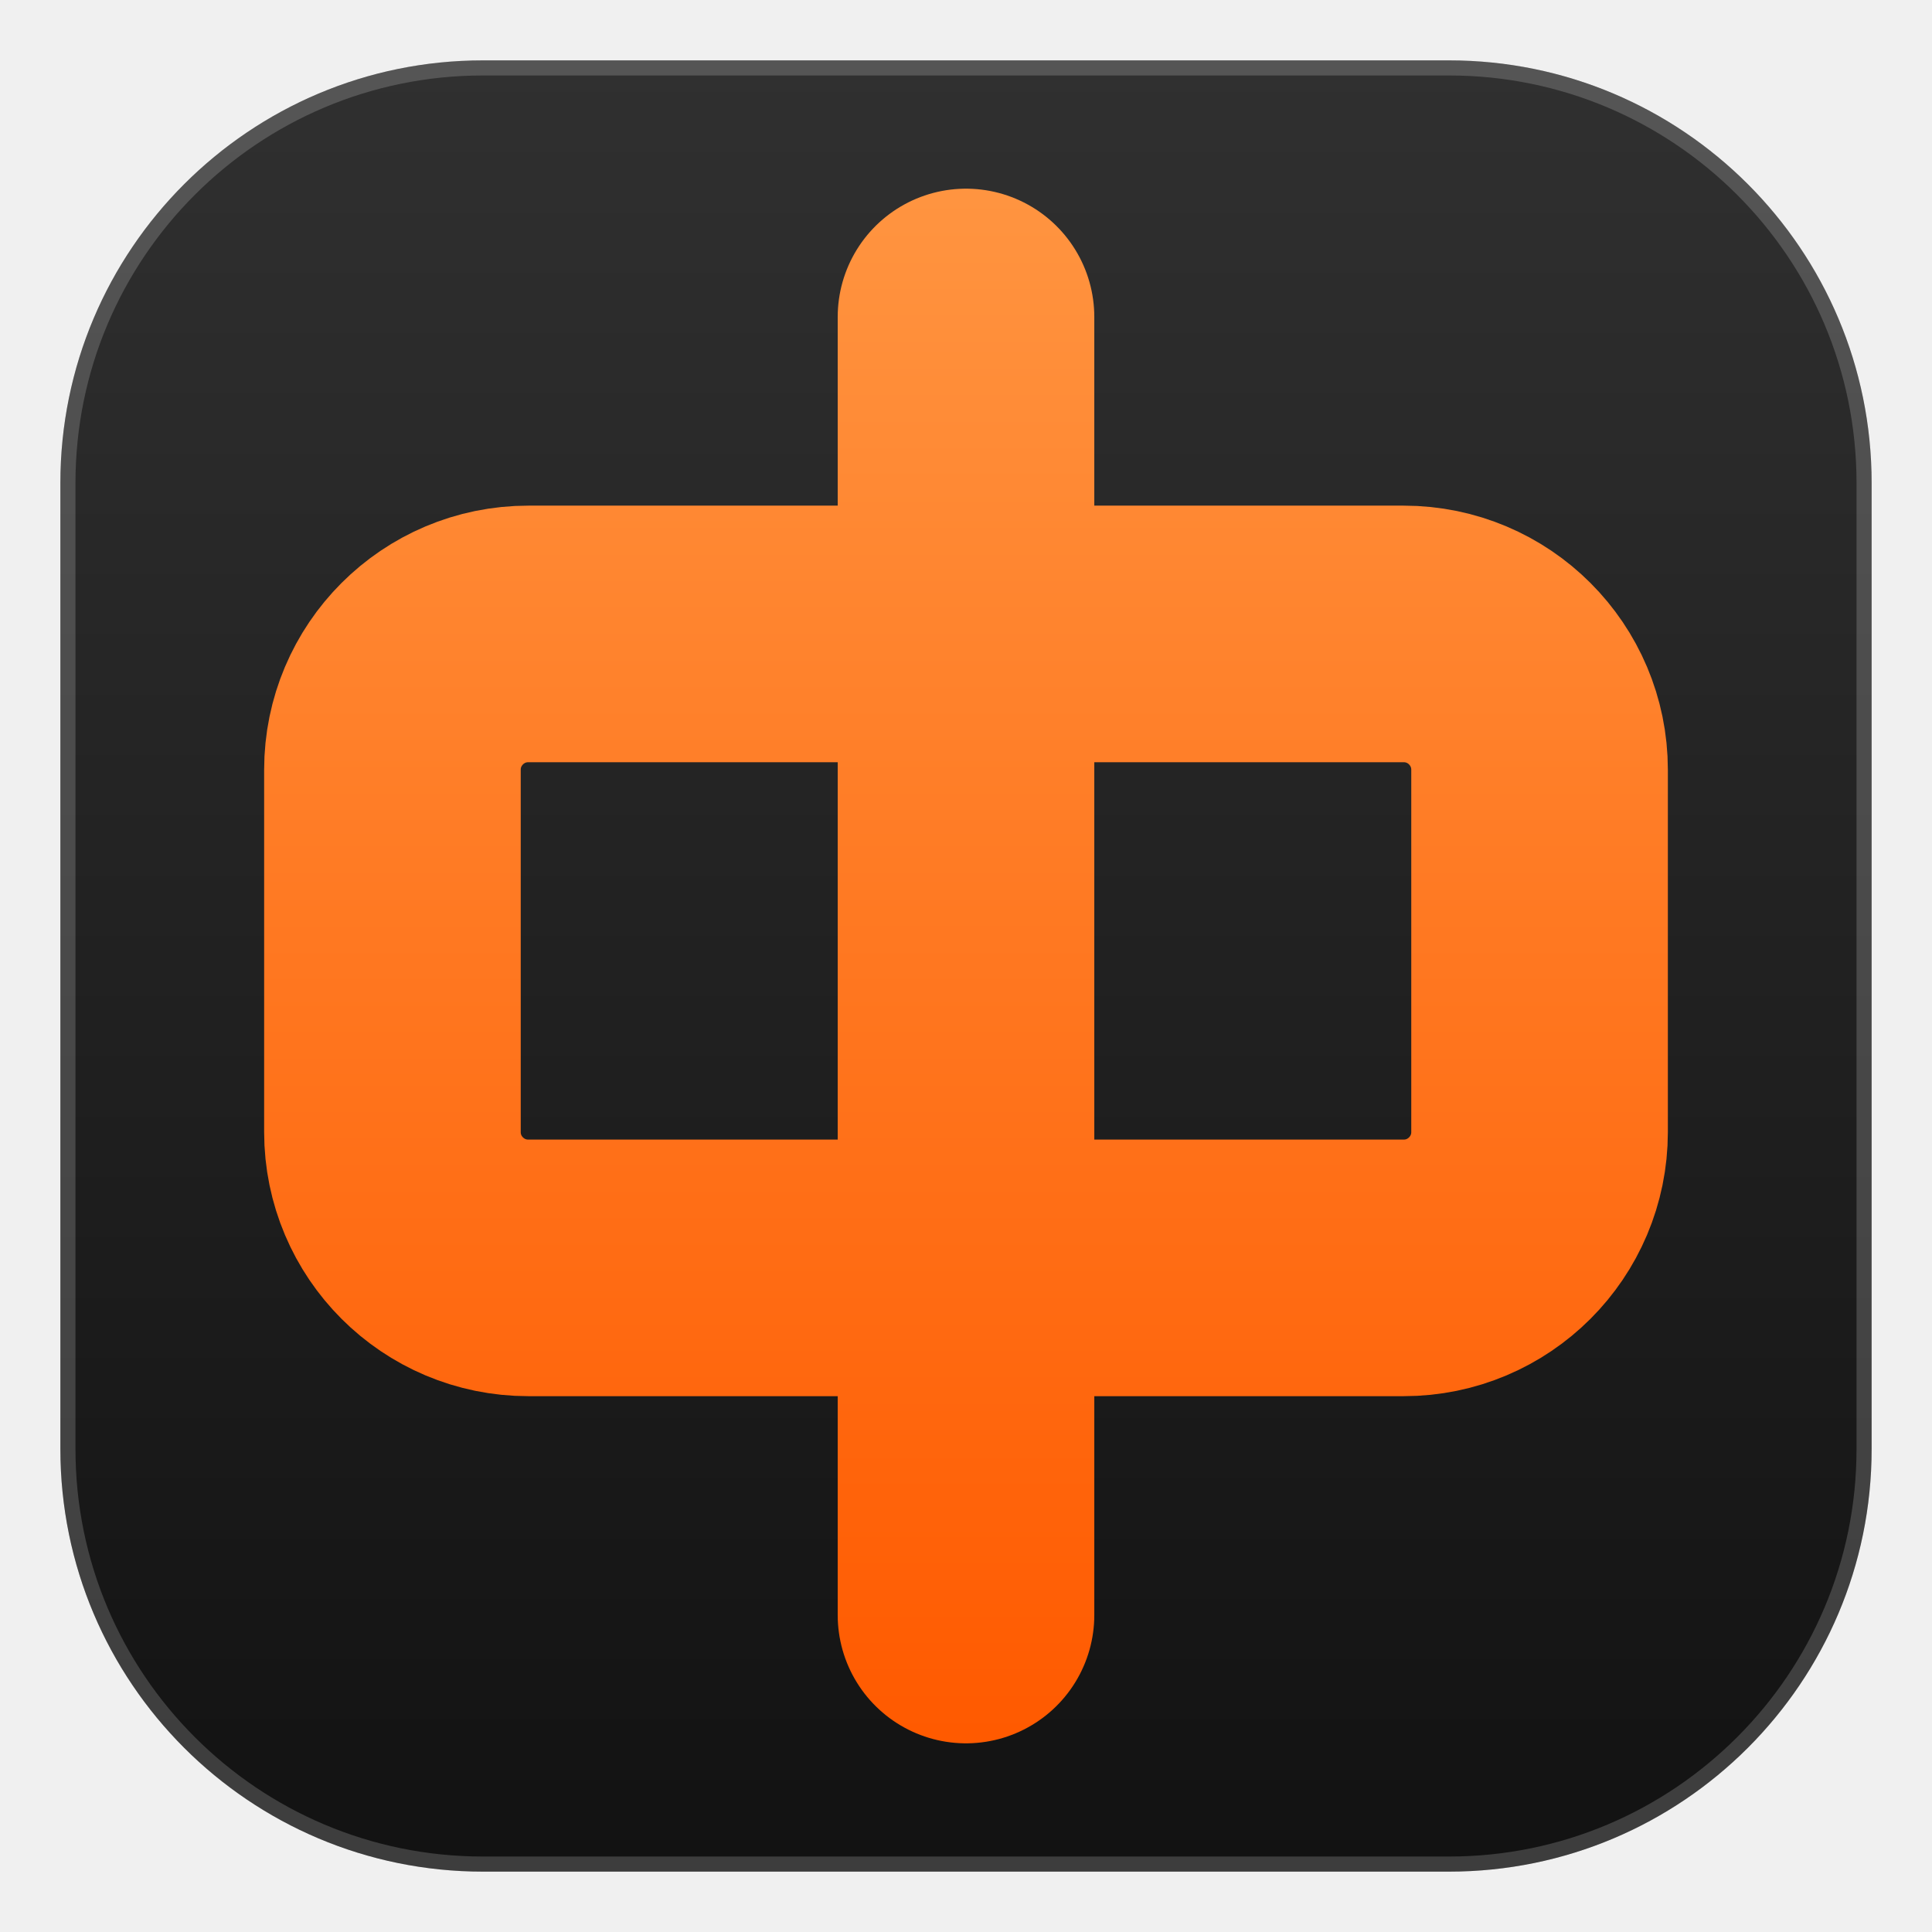
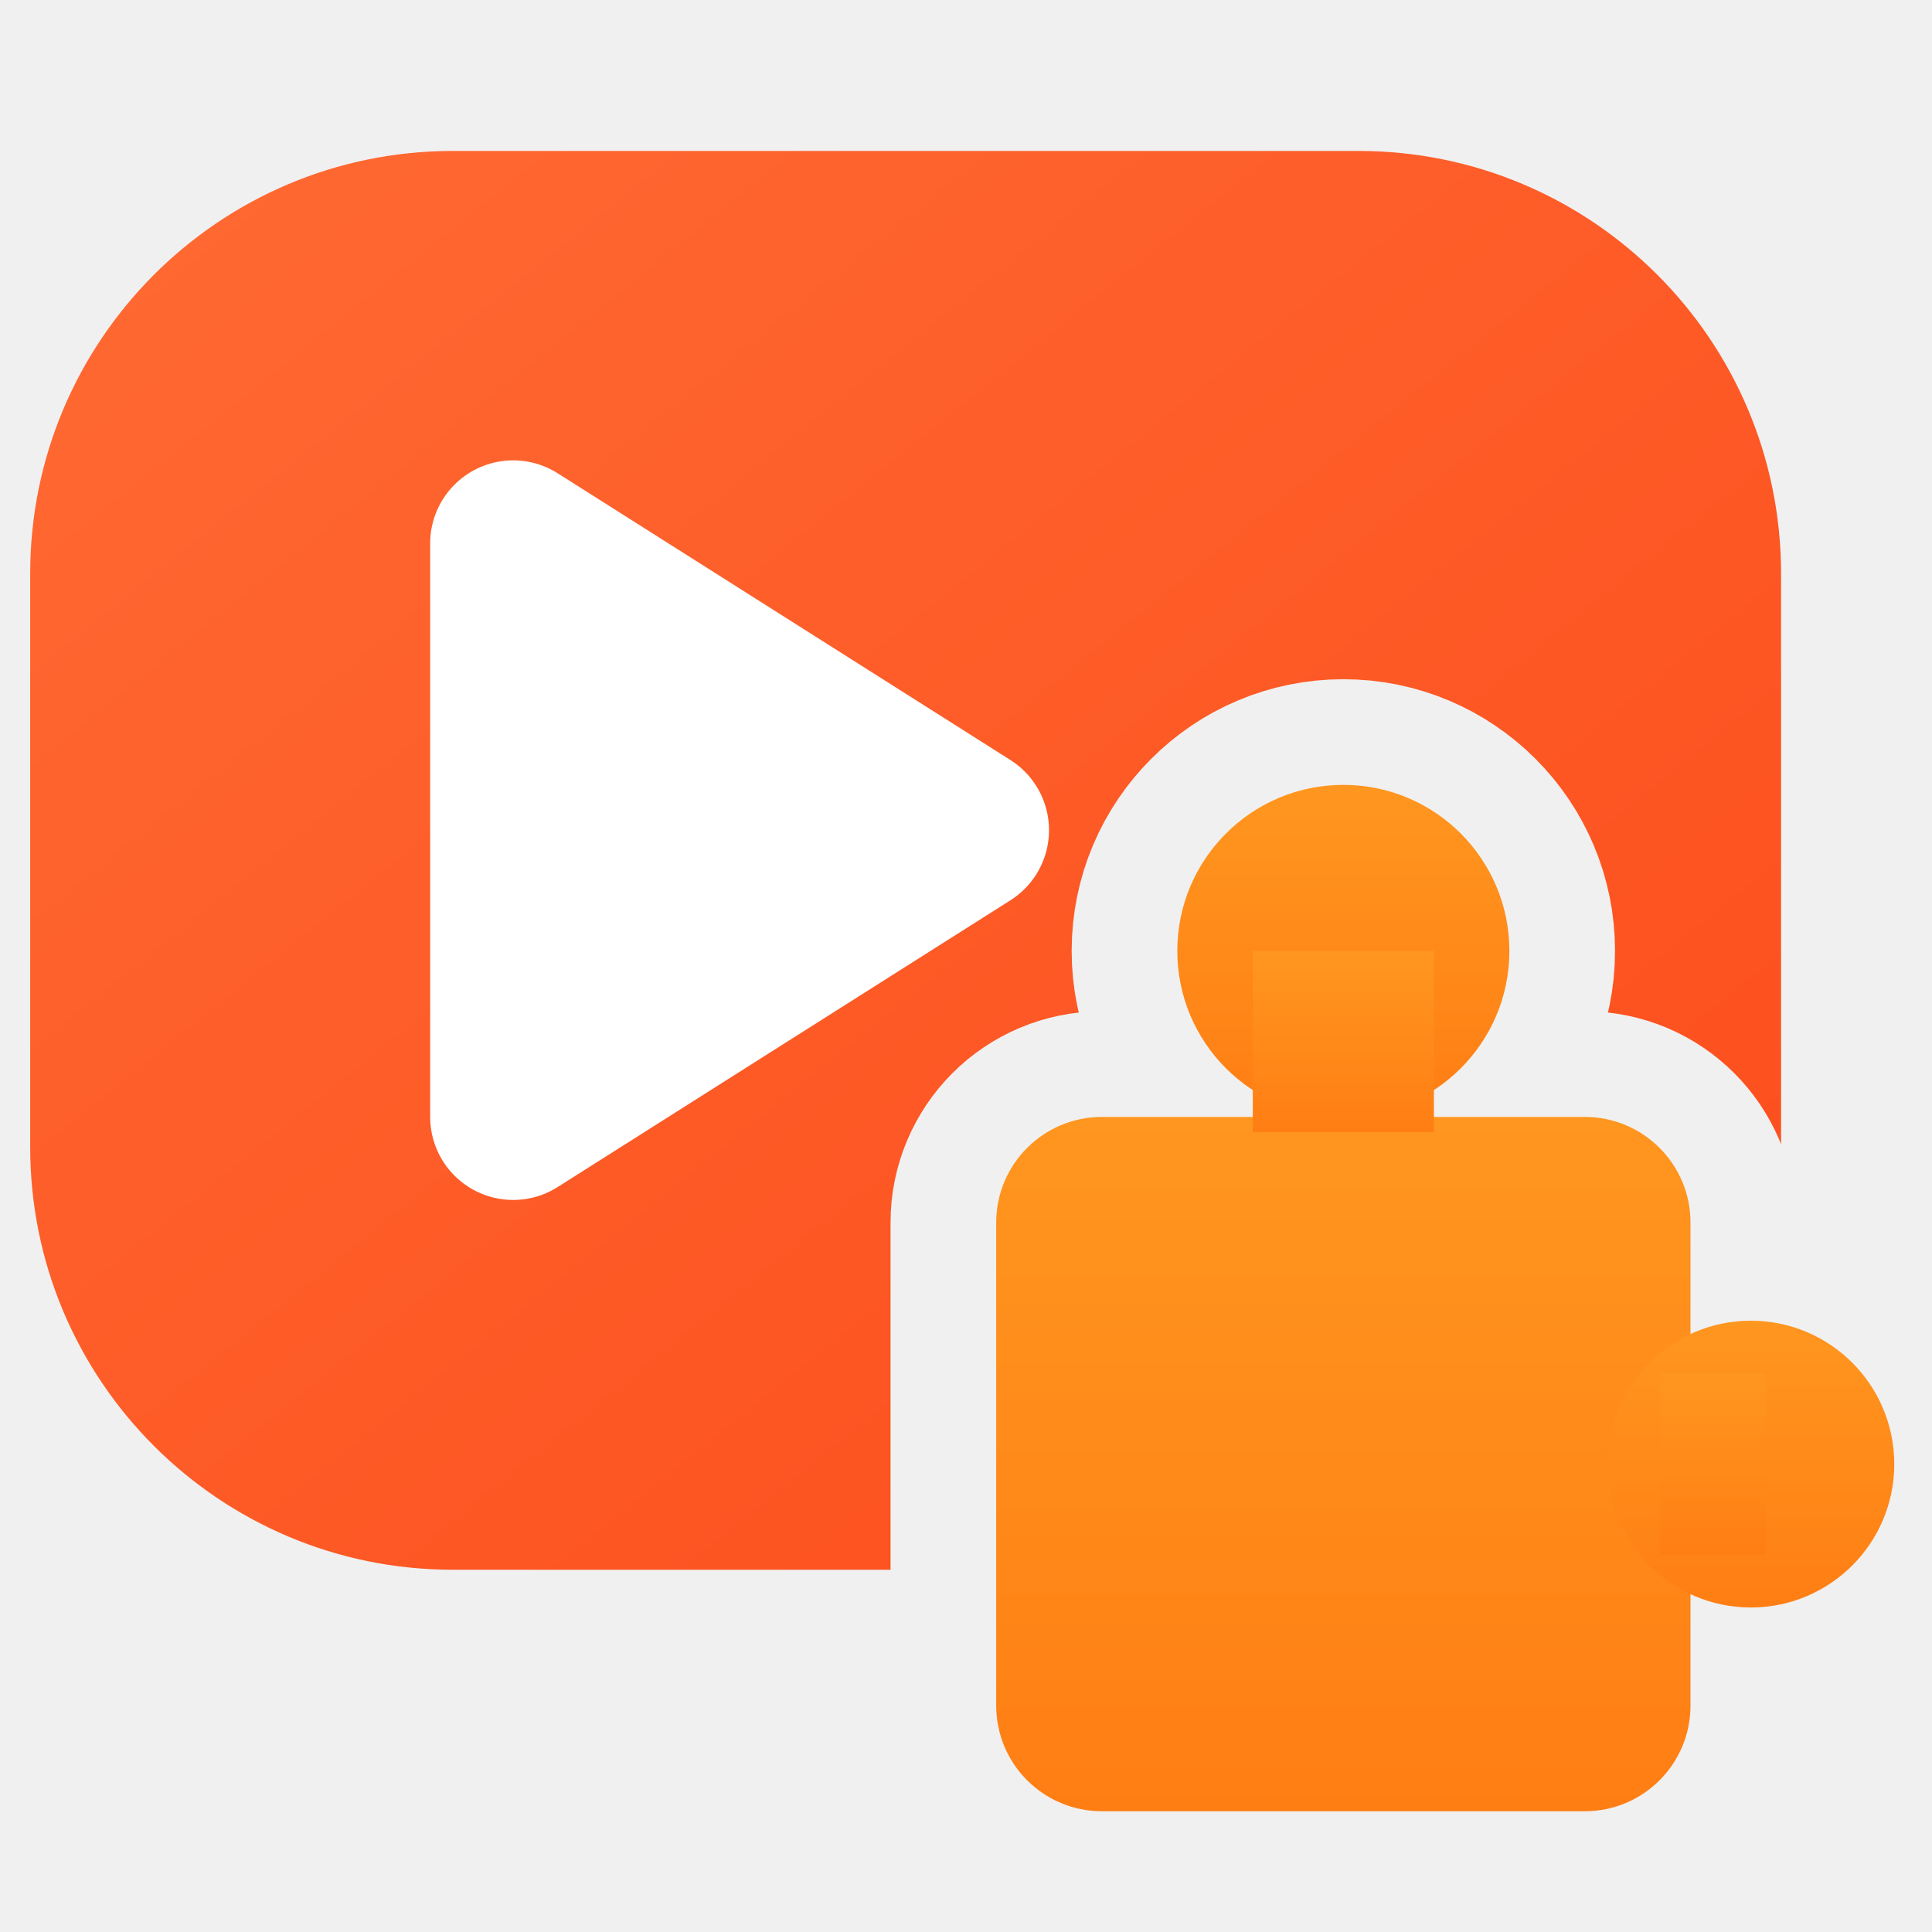
<svg xmlns="http://www.w3.org/2000/svg" viewBox="0 0 128 128">
  <defs>
-     <linearGradient id="tile" x1="0" y1="0" x2="0" y2="1">
-       <stop offset="0" stop-color="#303030" />
-       <stop offset="1" stop-color="#121212" />
+     <linearGradient id="play" x1="0" y1="0" x2="1" y2="1">
+       <stop offset="0" stop-color="#FF6A33" />
+       <stop offset="1" stop-color="#FC4C1B" />
    </linearGradient>
-     <linearGradient id="ink" gradientUnits="userSpaceOnUse" x1="0" y1="13" x2="0" y2="115">
-       <stop offset="0" stop-color="#FF9440" />
-       <stop offset="1" stop-color="#FF5A00" />
+     <linearGradient id="piece" x1="0" y1="0" x2="0" y2="1">
+       <stop offset="0" stop-color="#FF961F" />
+       <stop offset="1" stop-color="#FF7E14" />
    </linearGradient>
+     <mask id="gap">
+       <rect width="128" height="128" fill="#fff" />
+       <g fill="#000" stroke="#000" stroke-width="14" stroke-linejoin="round">
+         <rect x="66" y="74" width="46" height="46" rx="7" />
+         <circle cx="89" cy="63" r="11" />
+         <circle cx="116" cy="97" r="9.5" />
+       </g>
+     </mask>
  </defs>
-   <rect x="4" y="4" width="120" height="120" rx="28" fill="url(#tile)" />
-   <rect x="4.5" y="4.5" width="119" height="119" rx="27.5" fill="none" stroke="#fff" stroke-opacity=".18" />
-   <g fill="none" stroke="url(#ink)" stroke-width="17" stroke-linecap="round" stroke-linejoin="round">
-     <rect x="26" y="42" width="76" height="42" rx="9" />
-     <path d="M64 21V107" />
+   <g mask="url(#gap)">
+     <rect x="2" y="10" width="116" height="94" rx="28" fill="url(#play)" />
+     <path d="M34 36 L34 74 L64 55 Z" fill="#fff" stroke="#fff" stroke-width="11" stroke-linejoin="round" />
+   </g>
+   <g fill="url(#piece)">
+     <rect x="66" y="74" width="46" height="46" rx="7" />
+     <circle cx="89" cy="63" r="11" />
+     <rect x="83" y="63" width="12" height="12" />
+     <circle cx="116" cy="97" r="9.5" />
+     <rect x="110" y="91" width="7" height="12" />
  </g>
</svg>
